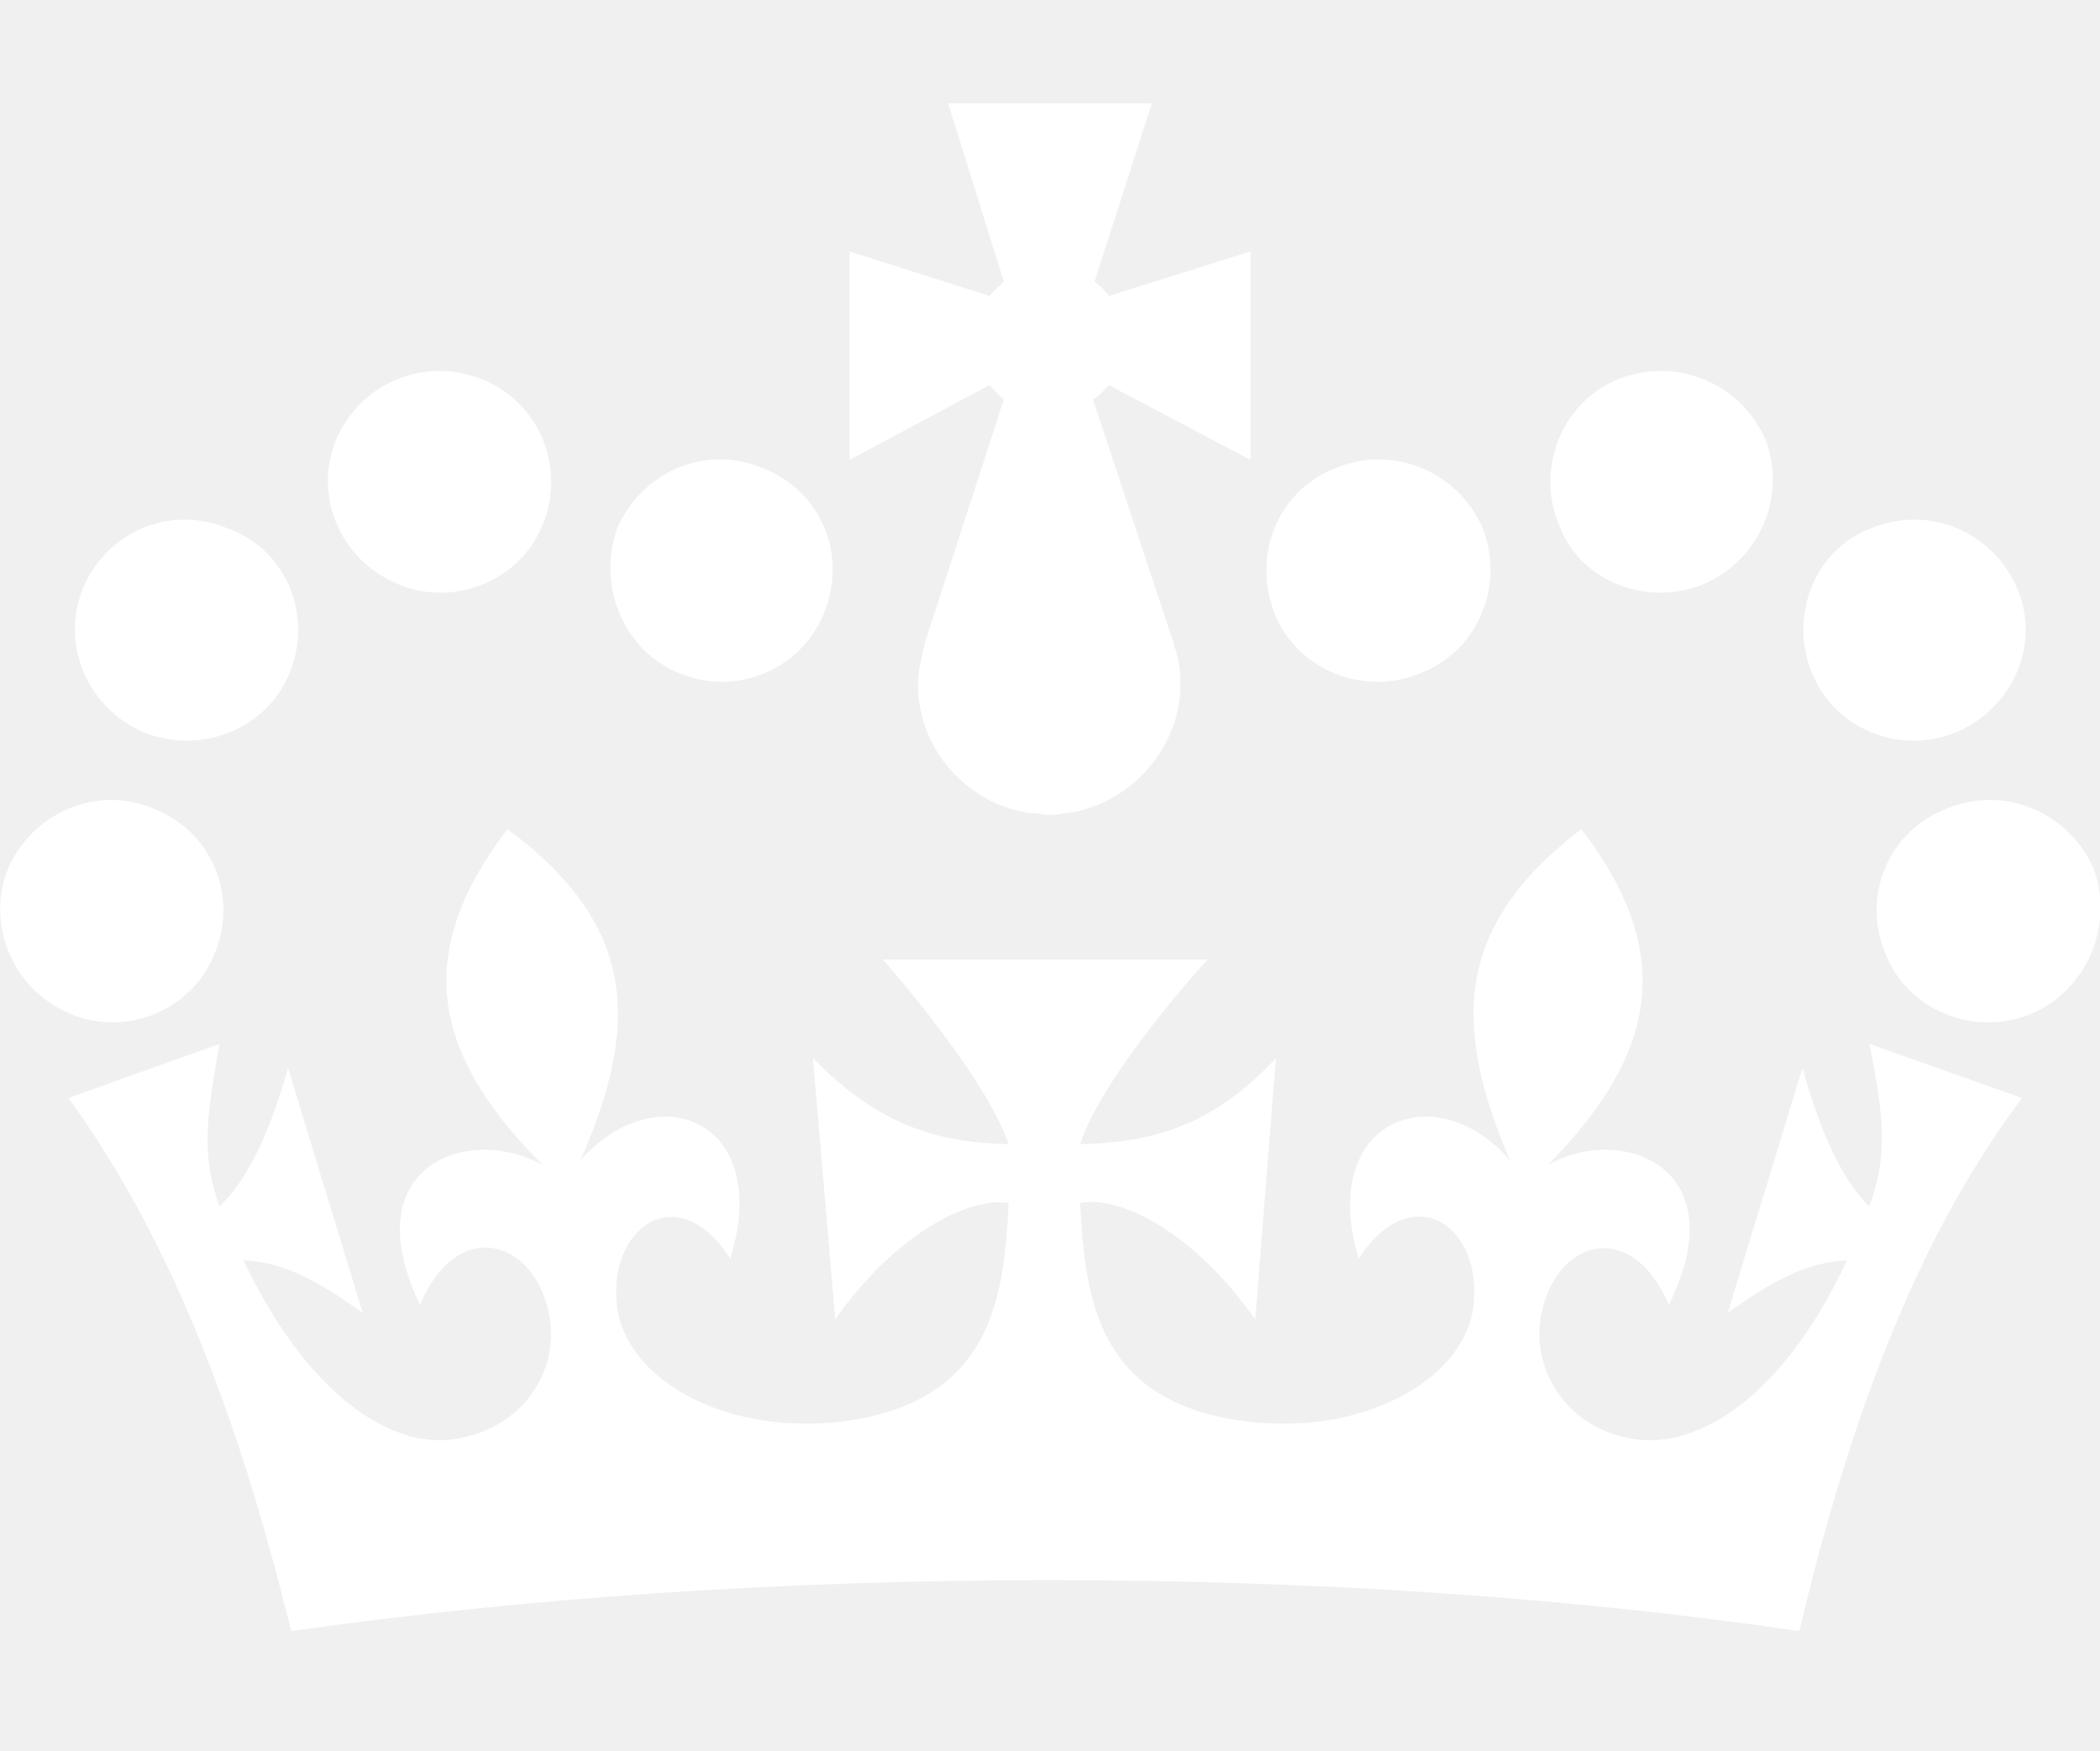
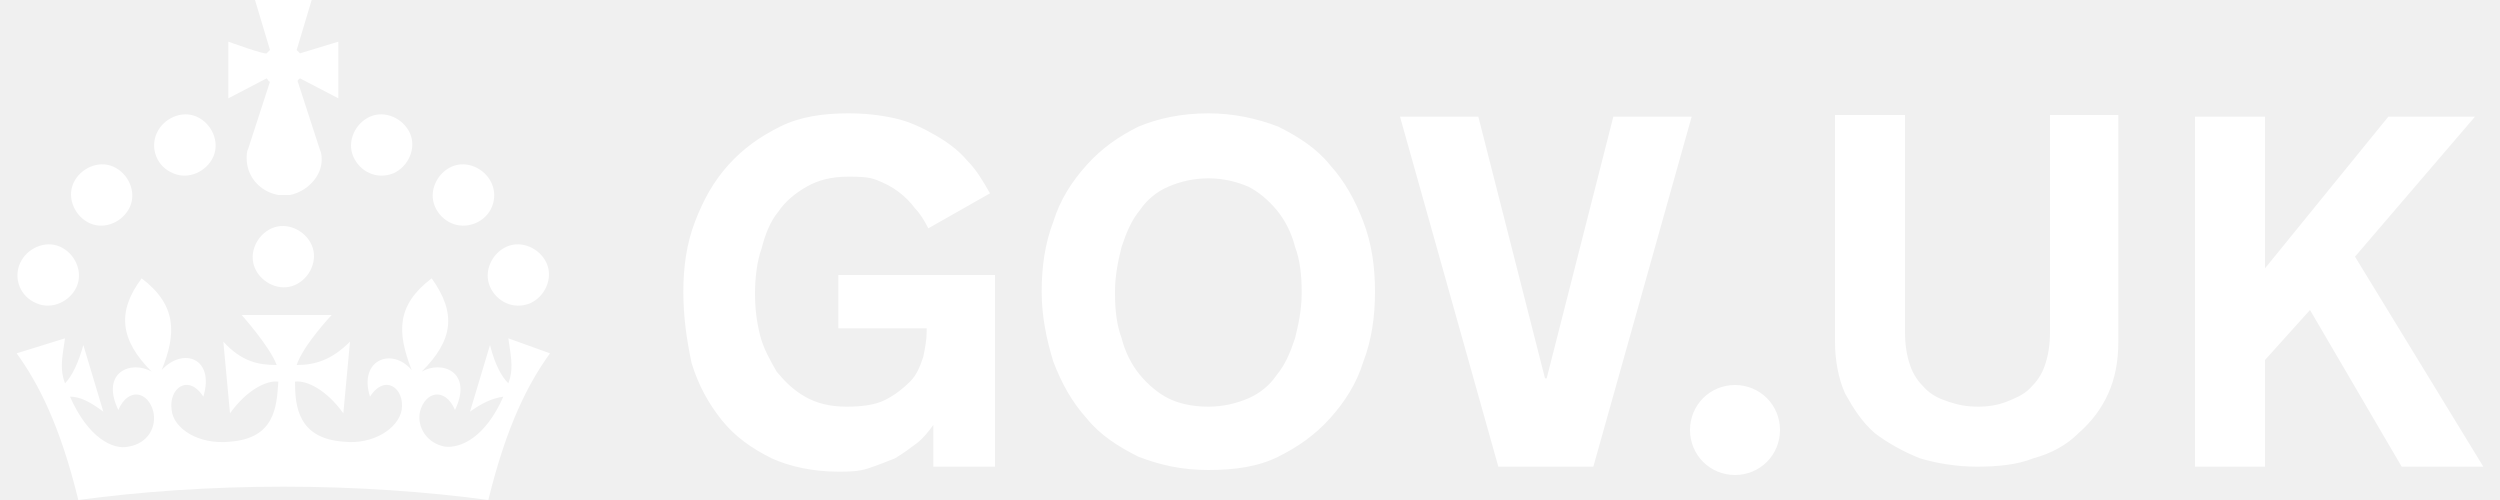
- <svg xmlns="http://www.w3.org/2000/svg" aria-hidden="true" focusable="false" class="govuk-header__logotype-crown" viewBox="0 0 132 97" height="30" width="36">
-   <path fill="#ffffff" fill-rule="evenodd" d="M25 30.2c3.5 1.5 7.7-.2 9.1-3.7 1.5-3.6-.2-7.8-3.9-9.2-3.6-1.4-7.6.3-9.1 3.9-1.4 3.5.3 7.5 3.9 9zM9 39.5c3.6 1.5 7.8-.2 9.2-3.7 1.5-3.6-.2-7.8-3.9-9.1-3.6-1.5-7.6.2-9.1 3.8-1.4 3.5.3 7.5 3.8 9zM4.4 57.2c3.5 1.5 7.7-.2 9.1-3.8 1.5-3.6-.2-7.7-3.9-9.1-3.5-1.5-7.6.3-9.1 3.8-1.4 3.5.3 7.6 3.9 9.1zm38.3-21.4c3.5 1.5 7.7-.2 9.1-3.8 1.5-3.6-.2-7.7-3.9-9.1-3.6-1.5-7.6.3-9.1 3.8-1.3 3.6.4 7.7 3.9 9.1zm64.4-5.6c-3.6 1.5-7.8-.2-9.1-3.7-1.5-3.6.2-7.8 3.8-9.2 3.6-1.4 7.7.3 9.2 3.9 1.3 3.5-.4 7.5-3.9 9zm15.9 9.3c-3.6 1.5-7.7-.2-9.1-3.7-1.5-3.6.2-7.8 3.7-9.1 3.6-1.5 7.7.2 9.2 3.8 1.5 3.5-.3 7.5-3.8 9zm4.7 17.7c-3.6 1.5-7.8-.2-9.2-3.8-1.5-3.6.2-7.7 3.9-9.1 3.6-1.5 7.7.3 9.2 3.8 1.3 3.5-.4 7.6-3.9 9.1zM89.3 35.8c-3.6 1.5-7.8-.2-9.2-3.8-1.4-3.6.2-7.7 3.9-9.1 3.6-1.5 7.7.3 9.2 3.8 1.4 3.6-.3 7.7-3.9 9.1zM69.7 17.7l8.9 4.7V9.3l-8.9 2.8c-.2-.3-.5-.6-.9-.9L72.4 0H59.6l3.5 11.2c-.3.3-.6.5-.9.9l-8.8-2.8v13.1l8.8-4.7c.3.3.6.7.9.9l-5 15.4v.1c-.2.8-.4 1.6-.4 2.4 0 4.1 3.1 7.5 7 8.1h.2c.3 0 .7.1 1 .1.4 0 .7 0 1-.1h.2c4-.6 7.1-4.1 7.1-8.1 0-.8-.1-1.7-.4-2.4V34l-5.1-15.4c.4-.2.7-.6 1-.9zM66 92.8c16.9 0 32.8 1.1 47.1 3.2 4-16.9 8.9-26.7 14-33.5l-9.6-3.4c1 4.9 1.1 7.2 0 10.2-1.5-1.4-3-4.3-4.2-8.7L108.6 76c2.8-2 5-3.2 7.5-3.3-4.4 9.4-10 11.9-13.6 11.2-4.3-.8-6.3-4.6-5.6-7.9 1-4.7 5.7-5.9 8-.5 4.3-8.7-3-11.4-7.6-8.8 7.1-7.2 7.9-13.5 2.1-21.1-8 6.1-8.1 12.3-4.5 20.8-4.7-5.4-12.1-2.5-9.5 6.2 3.4-5.2 7.9-2 7.2 3.1-.6 4.3-6.4 7.8-13.5 7.2-10.3-.9-10.9-8-11.2-13.8 2.5-.5 7.1 1.8 11 7.3L80.2 60c-4.1 4.4-8 5.3-12.3 5.4 1.4-4.4 8-11.6 8-11.6H55.5s6.4 7.2 7.9 11.6c-4.2-.1-8-1-12.3-5.4l1.4 16.4c3.9-5.5 8.5-7.7 10.9-7.3-.3 5.8-.9 12.8-11.1 13.8-7.2.6-12.9-2.9-13.5-7.2-.7-5 3.8-8.3 7.1-3.1 2.7-8.7-4.6-11.6-9.4-6.2 3.7-8.5 3.6-14.7-4.6-20.8-5.8 7.6-5 13.9 2.2 21.1-4.7-2.6-11.9.1-7.7 8.8 2.3-5.5 7.1-4.2 8.1.5.7 3.3-1.3 7.1-5.7 7.9-3.5.7-9-1.8-13.5-11.2 2.5.1 4.7 1.3 7.5 3.3l-4.7-15.4c-1.2 4.4-2.7 7.2-4.3 8.7-1.1-3-.9-5.3 0-10.2l-9.5 3.4c5 6.9 9.9 16.7 14 33.5 14.8-2.1 30.8-3.2 47.7-3.2z">
-     </path>
+ <svg xmlns="http://www.w3.org/2000/svg" version="1.1" id="Layer_1" x="0px" y="0px" viewBox="0 0 148 30" width="140" height="28" style="enable-background:new 0 0 148 30;" xml:space="preserve">
+   <style type="text/css">
+ 	.st0{fill:#FFFFFF;}
+ </style>
+   <path class="st0" d="M22.6,10.4c-1,0.4-2-0.1-2.4-1s0.1-2,1-2.4s2,0.1,2.4,1S23.5,10,22.6,10.4 M16.7,17.1c-0.9,0.4-2-0.1-2.4-1  s0.1-2,1-2.4s2,0.1,2.4,1S17.6,16.7,16.7,17.1 M27.5,13.4c-1,0.4-2-0.1-2.4-1s0.1-2,1-2.4c0.9-0.4,2,0.1,2.4,1S28.5,13,27.5,13.4   M30.8,18.2c-1,0.4-2-0.1-2.4-1s0.1-2,1-2.4s2,0.1,2.4,1C32.2,16.7,31.7,17.8,30.8,18.2 M17,4.7l2.3,1.2V2.5L17,3.2L16.8,3l0.9-3  h-3.4l0.9,3L15,3.2c-0.1,0.1-2.3-0.7-2.3-0.7v3.4L15,4.7c0.1,0.1,0.1,0.2,0.2,0.2l-1.3,4c-0.1,0.2-0.1,0.4-0.1,0.6  c0,1.1,0.8,2,1.9,2.2h0.7c1-0.2,1.9-1.1,1.9-2.1c0-0.2,0-0.4-0.1-0.6l-1.3-4C16.8,4.8,16.9,4.8,17,4.7 M9.4,10.4  c0.9,0.4,2-0.1,2.4-1s-0.1-2-1-2.4s-2,0.1-2.4,1S8.4,10,9.4,10.4 M4.4,13.4c0.9,0.4,2-0.1,2.4-1s-0.1-2-1-2.4s-2,0.1-2.4,1  S3.5,13,4.4,13.4 M1.2,18.2c0.9,0.4,2-0.1,2.4-1s-0.1-2-1-2.4s-2,0.1-2.4,1S0.2,17.8,1.2,18.2 M16,29.2c4.4,0,8.6,0.3,12.3,0.8  c1.1-4.5,2.4-7,3.7-8.8l-2.5-0.9c0.2,1.3,0.3,1.9,0,2.7c-0.4-0.4-0.8-1.1-1.1-2.3l-1.2,4c0.7-0.5,1.3-0.8,2-0.9  c-1.1,2.5-2.6,3.1-3.5,3c-1.1-0.2-1.7-1.2-1.5-2.1c0.3-1.2,1.5-1.5,2.1-0.1c1.1-2.3-0.8-3-2-2.3c1.9-1.9,2.1-3.5,0.6-5.6  c-2.1,1.6-2.1,3.2-1.2,5.5c-1.2-1.4-3.2-0.6-2.5,1.6c0.9-1.4,2.1-0.5,1.9,0.8c-0.2,1.1-1.7,2.1-3.5,1.9c-2.7-0.2-2.9-2.1-2.9-3.6  c0.7-0.1,1.9,0.5,2.9,1.9l0.4-4.3c-1.1,1.1-2.1,1.4-3.2,1.4c0.4-1.2,2.1-3,2.1-3h-5.4c0,0,1.7,1.9,2.1,3c-1.1,0-2.1-0.2-3.2-1.4  l0.4,4.3c1-1.4,2.2-2,2.9-1.9c-0.1,1.5-0.2,3.4-2.9,3.6c-1.9,0.2-3.4-0.8-3.5-1.9c-0.2-1.3,1-2.2,1.9-0.8c0.7-2.3-1.2-3-2.5-1.6  c0.9-2.2,0.9-3.9-1.2-5.5c-1.5,2-1.3,3.7,0.6,5.6c-1.2-0.7-3.1,0-2,2.3c0.6-1.4,1.8-1.1,2.1,0.1c0.2,0.9-0.3,1.9-1.5,2.1  c-0.9,0.2-2.4-0.5-3.5-3c0.6,0,1.2,0.3,2,0.9l-1.2-4c-0.3,1.1-0.7,1.9-1.1,2.3c-0.3-0.8-0.2-1.4,0-2.7L0,21.2  C1.3,23,2.6,25.5,3.7,30C7.4,29.5,11.6,29.2,16,29.2 M44.3,17.6c0,0.9,0.1,1.7,0.3,2.5s0.6,1.5,1,2.2c0.5,0.6,1,1.1,1.7,1.5  s1.5,0.6,2.5,0.6c0.9,0,1.7-0.1,2.3-0.4s1.1-0.7,1.5-1.1s0.6-0.9,0.8-1.5c0.1-0.5,0.2-1,0.2-1.5v-0.2h-5.3v-3.2h9.4V28H55v-2.5  c-0.3,0.4-0.6,0.8-1,1.1c-0.4,0.3-0.8,0.6-1.3,0.9c-0.5,0.2-1,0.4-1.6,0.6s-1.2,0.2-1.8,0.2c-1.5,0-2.9-0.3-4-0.8  c-1.2-0.6-2.2-1.3-3-2.3s-1.4-2.1-1.8-3.4C40.2,20.4,40,19,40,17.5s0.2-2.9,0.7-4.2s1.1-2.4,2-3.4s1.9-1.7,3.1-2.3  C47,7,48.4,6.8,49.9,6.8c1,0,1.9,0.1,2.8,0.3c0.9,0.2,1.7,0.6,2.4,1C55.8,8.5,56.5,9,57,9.6c0.6,0.6,1,1.3,1.4,2l-3.7,2.1  c-0.2-0.4-0.5-0.9-0.8-1.2c-0.3-0.4-0.6-0.7-1-1s-0.8-0.5-1.3-0.7s-1.1-0.2-1.7-0.2c-1,0-1.8,0.2-2.5,0.6c-0.7,0.4-1.3,0.9-1.7,1.5  c-0.5,0.6-0.8,1.4-1,2.2C44.4,15.7,44.3,16.8,44.3,17.6z M71.5,6.8c1.5,0,2.9,0.3,4.2,0.8c1.2,0.6,2.3,1.3,3.1,2.3  c0.9,1,1.5,2.1,2,3.4s0.7,2.7,0.7,4.2s-0.2,2.9-0.7,4.2c-0.4,1.3-1.1,2.4-2,3.4s-1.9,1.7-3.1,2.3c-1.2,0.6-2.6,0.8-4.2,0.8  s-2.9-0.3-4.2-0.8c-1.2-0.6-2.3-1.3-3.1-2.3c-0.9-1-1.5-2.1-2-3.4c-0.4-1.3-0.7-2.7-0.7-4.2s0.2-2.9,0.7-4.2c0.4-1.3,1.1-2.4,2-3.4  s1.9-1.7,3.1-2.3C68.5,7.1,69.9,6.8,71.5,6.8z M71.5,24.4c0.9,0,1.7-0.2,2.4-0.5s1.3-0.8,1.7-1.4c0.5-0.6,0.8-1.3,1.1-2.2  c0.2-0.8,0.4-1.7,0.4-2.7v-0.1c0-1-0.1-1.9-0.4-2.7c-0.2-0.8-0.6-1.6-1.1-2.2c-0.5-0.6-1.1-1.1-1.7-1.4c-0.7-0.3-1.5-0.5-2.4-0.5  s-1.7,0.2-2.4,0.5s-1.3,0.8-1.7,1.4c-0.5,0.6-0.8,1.3-1.1,2.2c-0.2,0.8-0.4,1.7-0.4,2.7v0.1c0,1,0.1,1.9,0.4,2.7  c0.2,0.8,0.6,1.6,1.1,2.2s1.1,1.1,1.7,1.4S70.5,24.4,71.5,24.4z M88.9,28L83,7h4.7l4,15.7h0.1l4-15.7h4.7l-5.9,21  C94.6,28,88.9,28,88.9,28z M117.7,24.4c0.6,0,1.2-0.1,1.7-0.3c0.5-0.2,1-0.4,1.4-0.8s0.7-0.8,0.9-1.4c0.2-0.6,0.3-1.2,0.3-2v-13h4.1  v13.6c0,1.2-0.2,2.2-0.6,3.1s-1,1.7-1.8,2.4c-0.7,0.7-1.6,1.2-2.7,1.5c-1,0.4-2.2,0.5-3.4,0.5c-1.2,0-2.4-0.2-3.4-0.5  c-1-0.4-1.9-0.9-2.7-1.5c-0.8-0.7-1.3-1.5-1.8-2.4c-0.4-0.9-0.6-2-0.6-3.1V6.9h4.2v13c0,0.8,0.1,1.4,0.3,2c0.2,0.6,0.5,1,0.9,1.4  s0.8,0.6,1.4,0.8C116.5,24.3,117,24.4,117.7,24.4z M130.7,7h4.2v9.1l7.4-9.1h5.2l-7.2,8.4L148,28h-4.9l-5.5-9.4l-2.7,3V28h-4.2  L130.7,7L130.7,7z M103.1,23.1c-1.5,0-2.7,1.2-2.7,2.7s1.2,2.7,2.7,2.7s2.7-1.2,2.7-2.7S104.6,23.1,103.1,23.1z" />
+   <g>
+ </g>
+   <g>
+ </g>
+   <g>
+ </g>
+   <g>
+ </g>
+   <g>
+ </g>
+   <g>
+ </g>
+   <g>
+ </g>
+   <g>
+ </g>
+   <g>
+ </g>
+   <g>
+ </g>
+   <g>
+ </g>
+   <g>
+ </g>
+   <g>
+ </g>
+   <g>
+ </g>
+   <g>
+ </g>
</svg>
